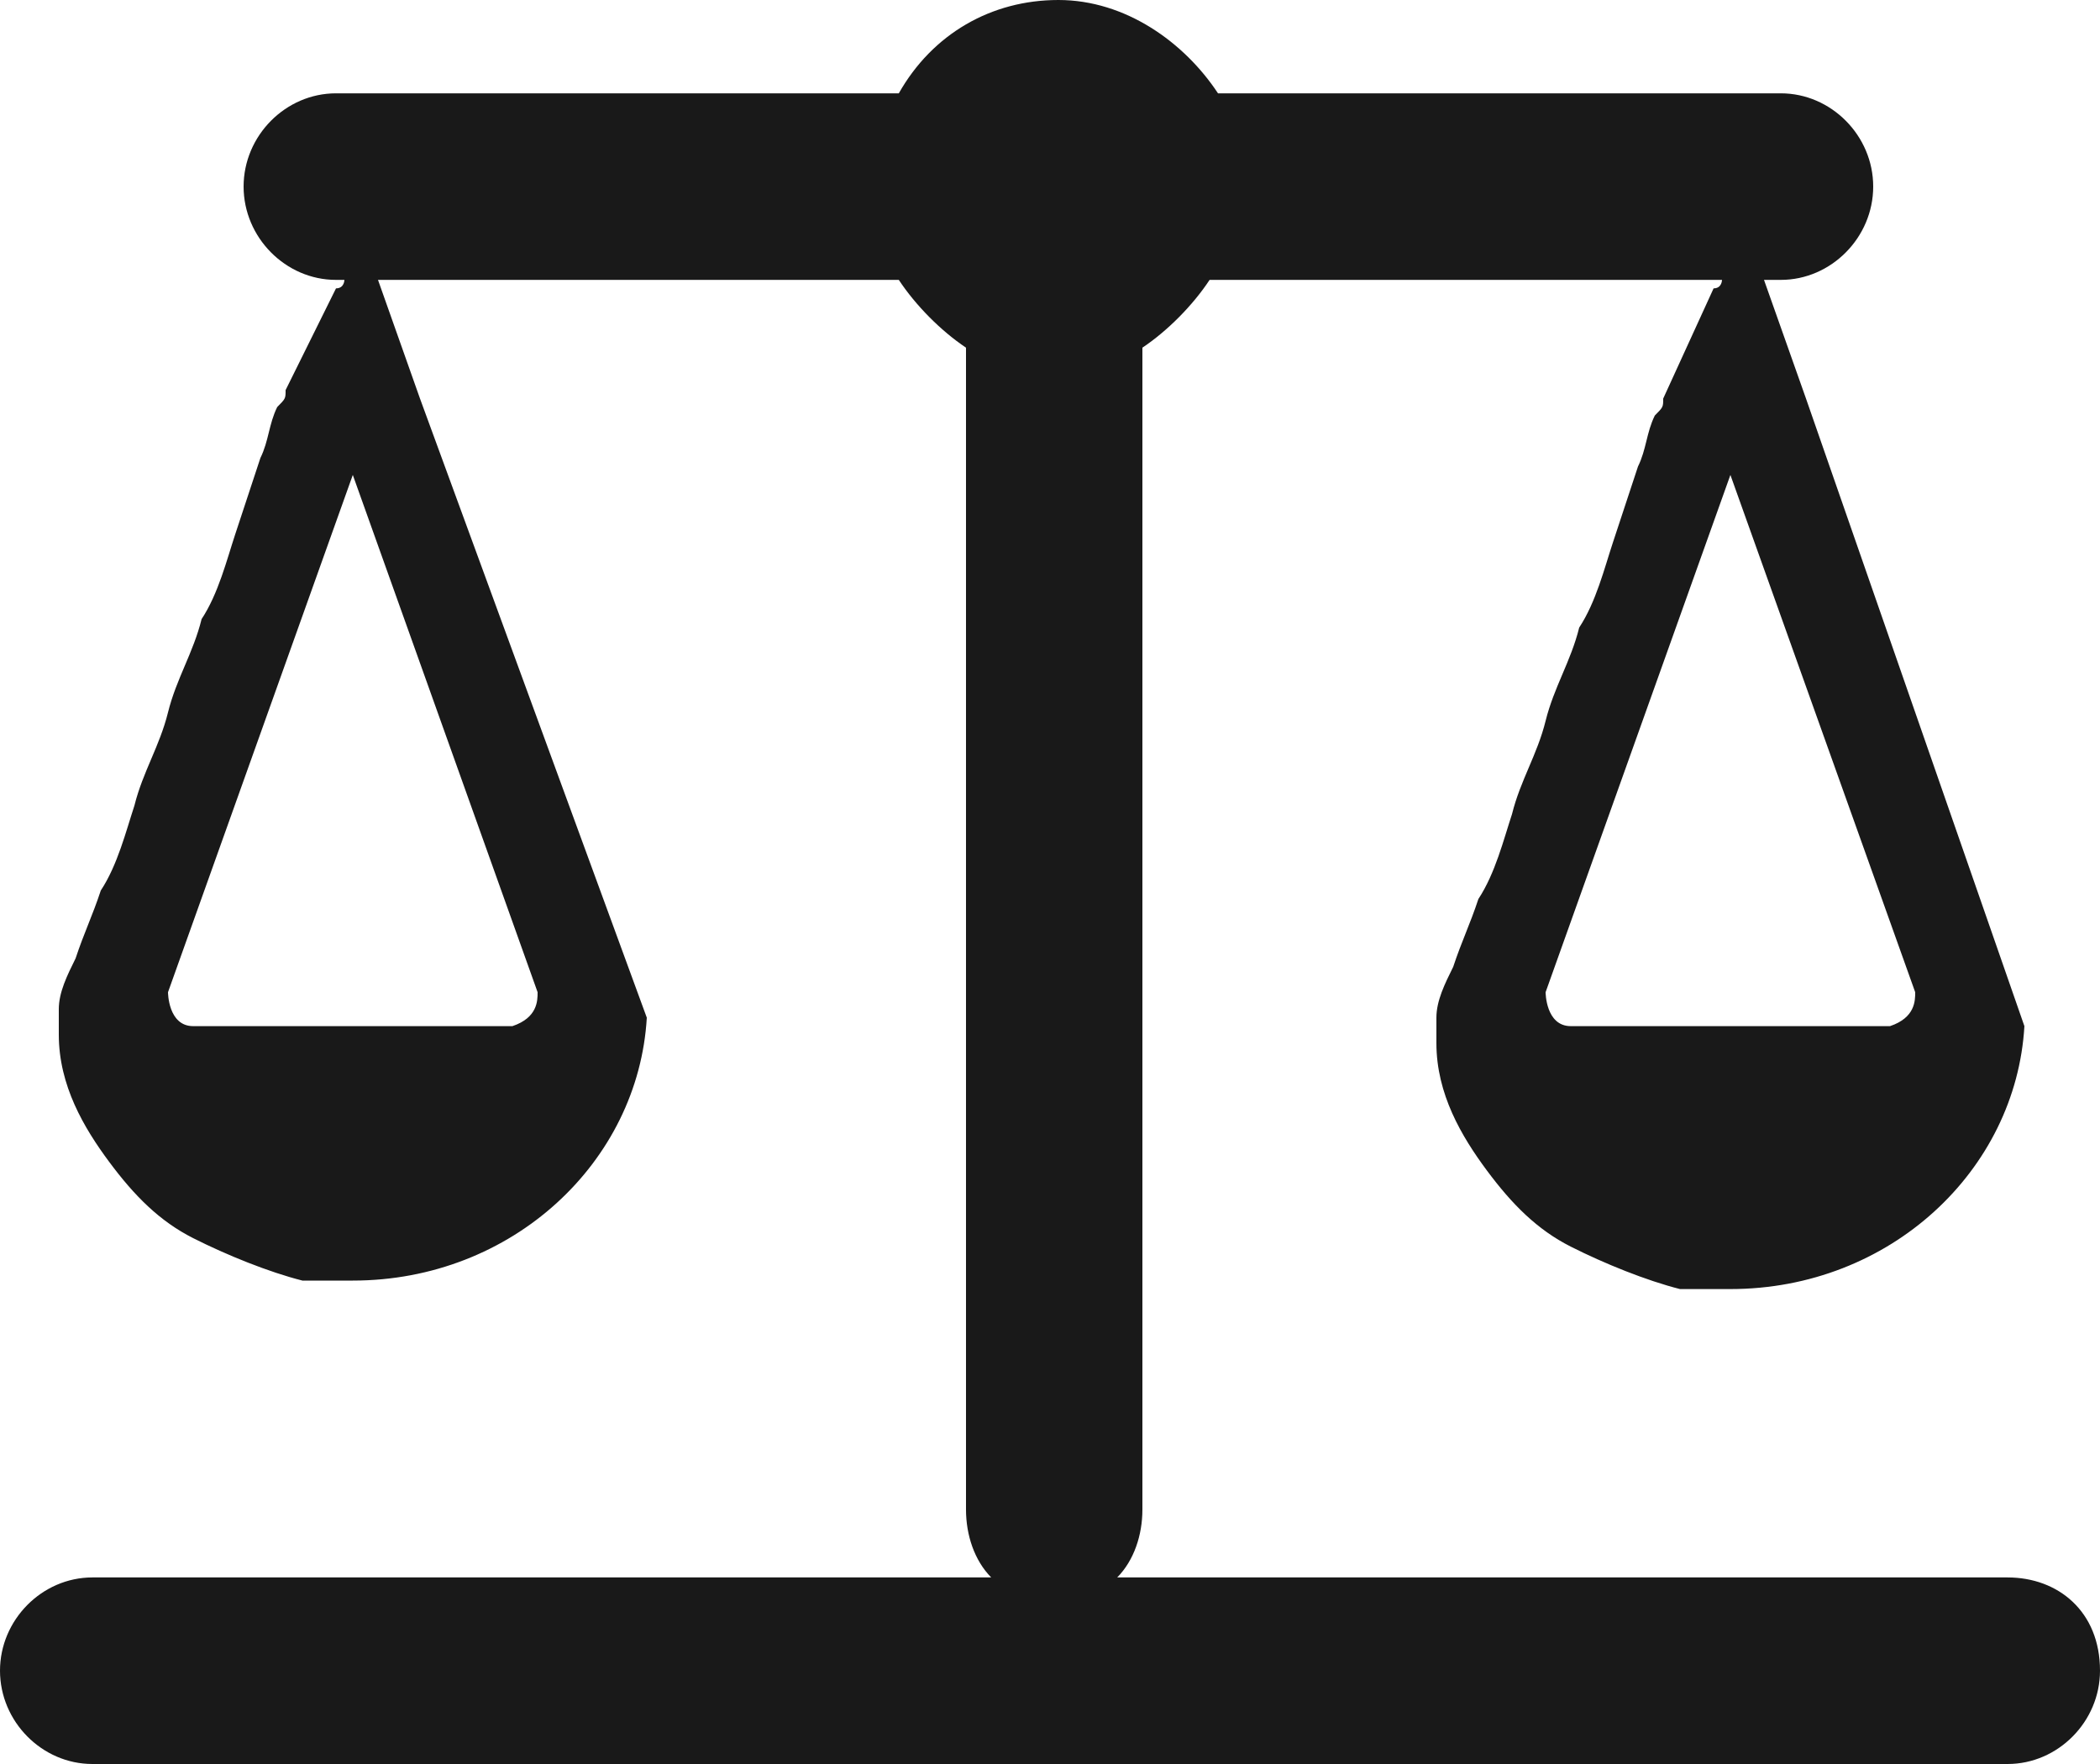
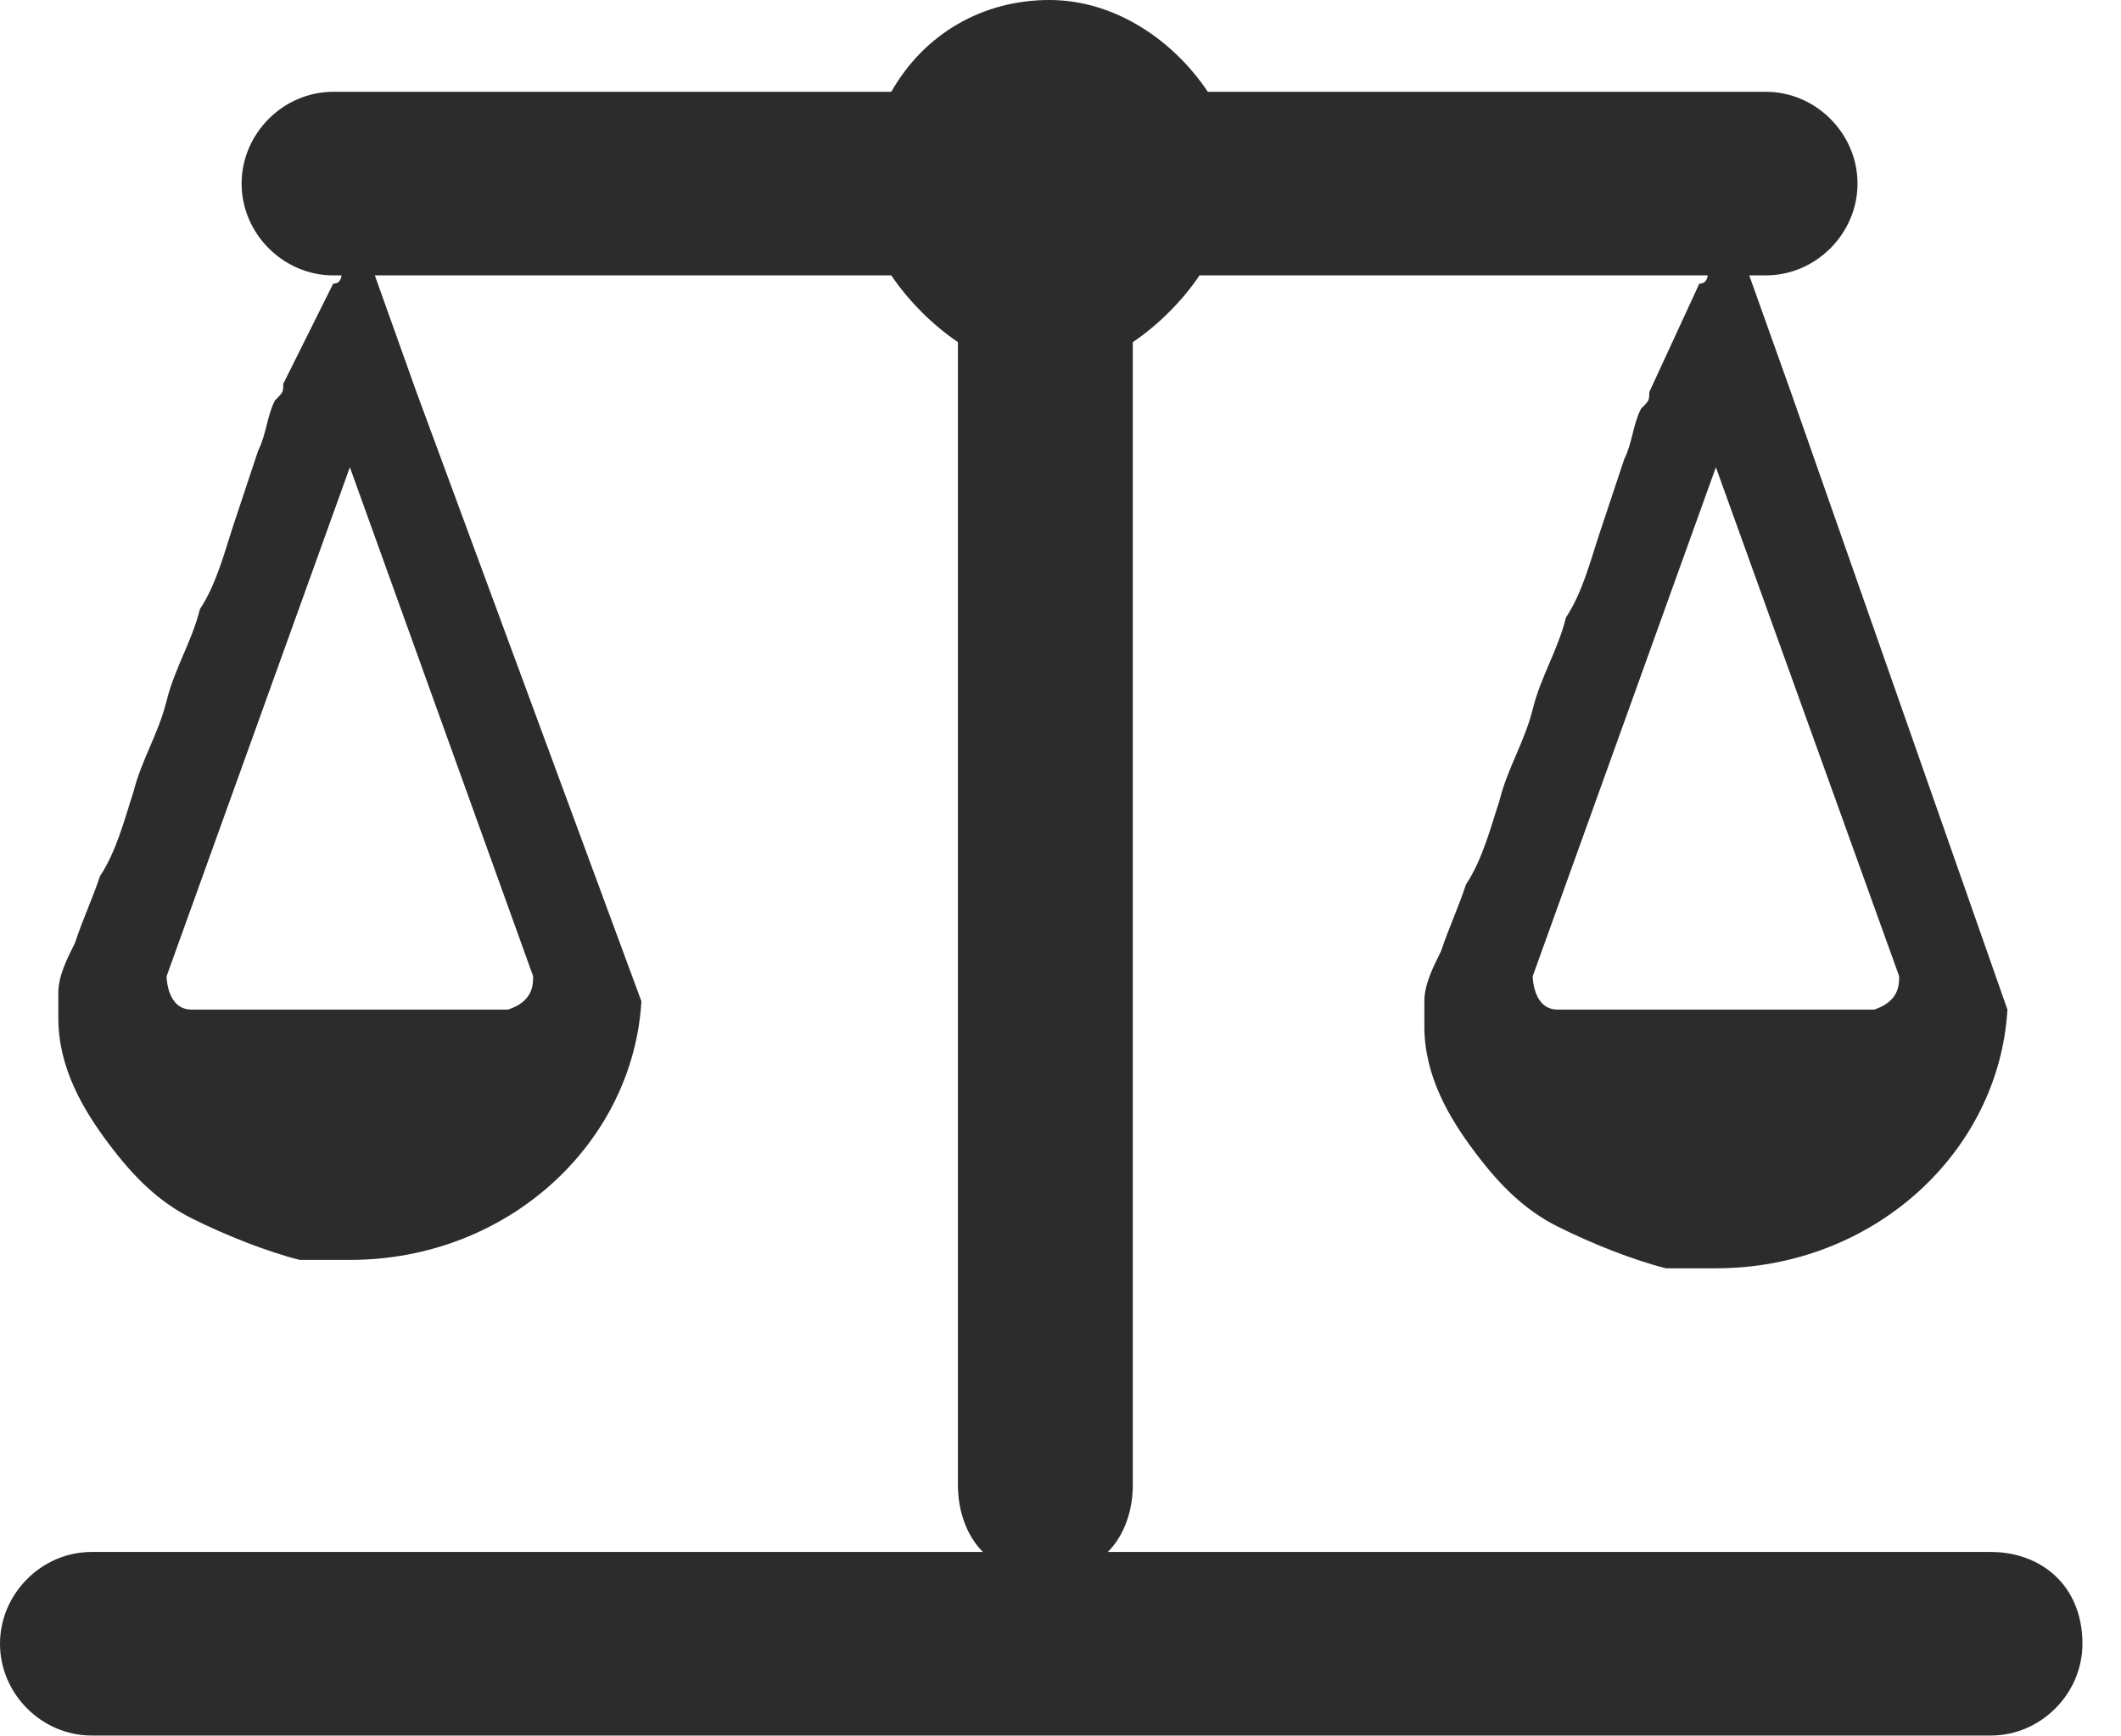
- <svg xmlns="http://www.w3.org/2000/svg" width="25px" height="21px" viewBox="0 0 25 21" version="1.1">
-   <defs />
+ <svg xmlns="http://www.w3.org/2000/svg" width="22px" height="18px" viewBox="0 0 22 18" version="1.1">
  <g id="Page-1" stroke="none" stroke-width="1" fill="none" fill-rule="evenodd">
-     <g id="Compare" fill="#191919">
-       <g id="Compare_Icon">
-         <path d="M23.9,18.779 L13.3,18.779 C13.5,18.577 13.6,18.274 13.6,17.971 L13.6,4.24 C13.6,4.24 13.6,4.139 13.6,4.139 C13.9,3.938 14.2,3.635 14.4,3.332 L20.5,3.332 C20.5,3.332 20.5,3.433 20.4,3.433 L19.8,4.745 C19.8,4.846 19.8,4.846 19.7,4.947 C19.6,5.149 19.6,5.351 19.5,5.553 C19.4,5.856 19.3,6.159 19.2,6.462 C19.1,6.764 19,7.168 18.8,7.471 C18.7,7.875 18.5,8.178 18.4,8.582 C18.3,8.986 18.1,9.288 18,9.692 C17.9,9.995 17.8,10.399 17.6,10.702 C17.5,11.005 17.4,11.207 17.3,11.51 C17.2,11.712 17.1,11.913 17.1,12.115 C17.1,12.216 17.1,12.317 17.1,12.418 C17.1,13.024 17.4,13.529 17.7,13.933 C18,14.337 18.3,14.639 18.7,14.841 C19.1,15.043 19.6,15.245 20,15.346 C20.2,15.346 20.4,15.346 20.6,15.346 C22.5,15.346 24,13.933 24.1,12.216 L21.5,4.745 L21,3.332 C21,3.332 21.067,3.332 21.2,3.332 C21.8,3.332 22.3,2.827 22.3,2.221 C22.3,1.615 21.8,1.111 21.2,1.111 L14.5,1.111 C14.1,0.505 13.4,0 12.6,0 C11.8,0 11.1,0.404 10.7,1.111 L4,1.111 C3.4,1.111 2.9,1.615 2.9,2.221 C2.9,2.827 3.4,3.332 4,3.332 L4.1,3.332 C4.1,3.332 4.1,3.433 4,3.433 L3.4,4.644 C3.4,4.745 3.4,4.745 3.3,4.846 C3.2,5.048 3.2,5.25 3.1,5.452 C3,5.755 2.9,6.058 2.8,6.361 C2.7,6.663 2.6,7.067 2.4,7.37 C2.3,7.774 2.1,8.077 2,8.481 C1.9,8.885 1.7,9.188 1.6,9.591 C1.5,9.894 1.4,10.298 1.2,10.601 C1.1,10.904 1,11.106 0.9,11.409 C0.8,11.611 0.7,11.812 0.7,12.014 C0.7,12.115 0.7,12.216 0.7,12.317 C0.7,12.923 1,13.428 1.3,13.832 C1.6,14.236 1.9,14.538 2.3,14.74 C2.7,14.942 3.2,15.144 3.6,15.245 C3.8,15.245 4,15.245 4.2,15.245 C6.1,15.245 7.6,13.832 7.7,12.115 L5,4.745 L4.5,3.332 C4.5,3.332 6.567,3.332 10.7,3.332 C10.9,3.635 11.2,3.938 11.5,4.139 C11.5,4.139 11.5,4.24 11.5,4.24 L11.5,17.971 C11.5,18.274 11.6,18.577 11.8,18.779 L1.1,18.779 C0.5,18.779 0,19.284 0,19.889 C0,20.495 0.5,21 1.1,21 L23.9,21 C24.5,21 25,20.495 25,19.889 C25,19.183 24.5,18.779 23.9,18.779 Z M22.8,11.812 C22.8,11.913 22.8,12.115 22.5,12.216 L18.7,12.216 C18.4,12.216 18.4,11.812 18.4,11.812 L20.6,5.654 L22.8,11.812 Z M6.4,11.812 C6.4,11.913 6.4,12.115 6.1,12.216 L2.3,12.216 C2,12.216 2,11.812 2,11.812 L4.2,5.654 L6.4,11.812 Z" id="Shape" fill-rule="nonzero" />
+     <g id="Artboard" transform="translate(-692, -133)" fill="#2C2C2C">
+       <g id="Compare" transform="translate(692, 133)">
+         <g id="Compare_Icon">
+           <path d="M20.65,16.096 L11.491,16.096 C11.664,15.923 11.75,15.663 11.75,15.404 L11.75,3.635 C11.75,3.635 11.75,3.548 11.75,3.548 C12.01,3.375 12.269,3.115 12.442,2.856 L17.712,2.856 C17.712,2.856 17.712,2.942 17.626,2.942 L17.107,4.067 C17.107,4.154 17.107,4.154 17.021,4.24 C16.934,4.413 16.934,4.587 16.848,4.76 C16.762,5.019 16.675,5.279 16.589,5.538 C16.502,5.798 16.416,6.144 16.243,6.404 C16.157,6.75 15.984,7.01 15.898,7.356 C15.811,7.702 15.638,7.962 15.552,8.308 C15.466,8.567 15.379,8.913 15.206,9.173 C15.12,9.433 15.034,9.606 14.947,9.865 C14.861,10.038 14.774,10.212 14.774,10.385 C14.774,10.471 14.774,10.558 14.774,10.644 C14.774,11.163 15.034,11.596 15.293,11.942 C15.552,12.288 15.811,12.548 16.157,12.721 C16.502,12.894 16.934,13.067 17.28,13.154 C17.453,13.154 17.626,13.154 17.798,13.154 C19.44,13.154 20.736,11.942 20.822,10.471 L18.576,4.067 L18.144,2.856 C18.144,2.856 18.202,2.856 18.317,2.856 C18.835,2.856 19.267,2.423 19.267,1.904 C19.267,1.385 18.835,0.952 18.317,0.952 L12.528,0.952 C12.182,0.433 11.578,0 10.886,0 C10.195,0 9.59,0.346 9.245,0.952 L3.456,0.952 C2.938,0.952 2.506,1.385 2.506,1.904 C2.506,2.423 2.938,2.856 3.456,2.856 L3.542,2.856 C3.542,2.856 3.542,2.942 3.456,2.942 L2.938,3.981 C2.938,4.067 2.938,4.067 2.851,4.154 C2.765,4.327 2.765,4.5 2.678,4.673 C2.592,4.933 2.506,5.192 2.419,5.452 C2.333,5.712 2.246,6.058 2.074,6.317 C1.987,6.663 1.814,6.923 1.728,7.269 C1.642,7.615 1.469,7.875 1.382,8.221 C1.296,8.481 1.21,8.827 1.037,9.087 C0.95,9.346 0.864,9.519 0.778,9.779 C0.691,9.952 0.605,10.125 0.605,10.298 C0.605,10.385 0.605,10.471 0.605,10.558 C0.605,11.077 0.864,11.51 1.123,11.856 C1.382,12.202 1.642,12.462 1.987,12.635 C2.333,12.808 2.765,12.981 3.11,13.067 C3.283,13.067 3.456,13.067 3.629,13.067 C5.27,13.067 6.566,11.856 6.653,10.385 L4.32,4.067 L3.888,2.856 C3.888,2.856 5.674,2.856 9.245,2.856 C9.418,3.115 9.677,3.375 9.936,3.548 C9.936,3.548 9.936,3.635 9.936,3.635 L9.936,15.404 C9.936,15.663 10.022,15.923 10.195,16.096 L0.95,16.096 C0.432,16.096 0,16.529 0,17.048 C0,17.567 0.432,18 0.95,18 L20.65,18 C21.168,18 21.6,17.567 21.6,17.048 C21.6,16.442 21.168,16.096 20.65,16.096 Z M19.699,10.125 C19.699,10.212 19.699,10.385 19.44,10.471 L16.157,10.471 C15.898,10.471 15.898,10.125 15.898,10.125 L17.798,4.846 L19.699,10.125 Z M5.53,10.125 C5.53,10.212 5.53,10.385 5.27,10.471 L1.987,10.471 C1.728,10.471 1.728,10.125 1.728,10.125 L3.629,4.846 L5.53,10.125 Z" id="Shape" fill-rule="nonzero" />
+         </g>
      </g>
    </g>
  </g>
</svg>
